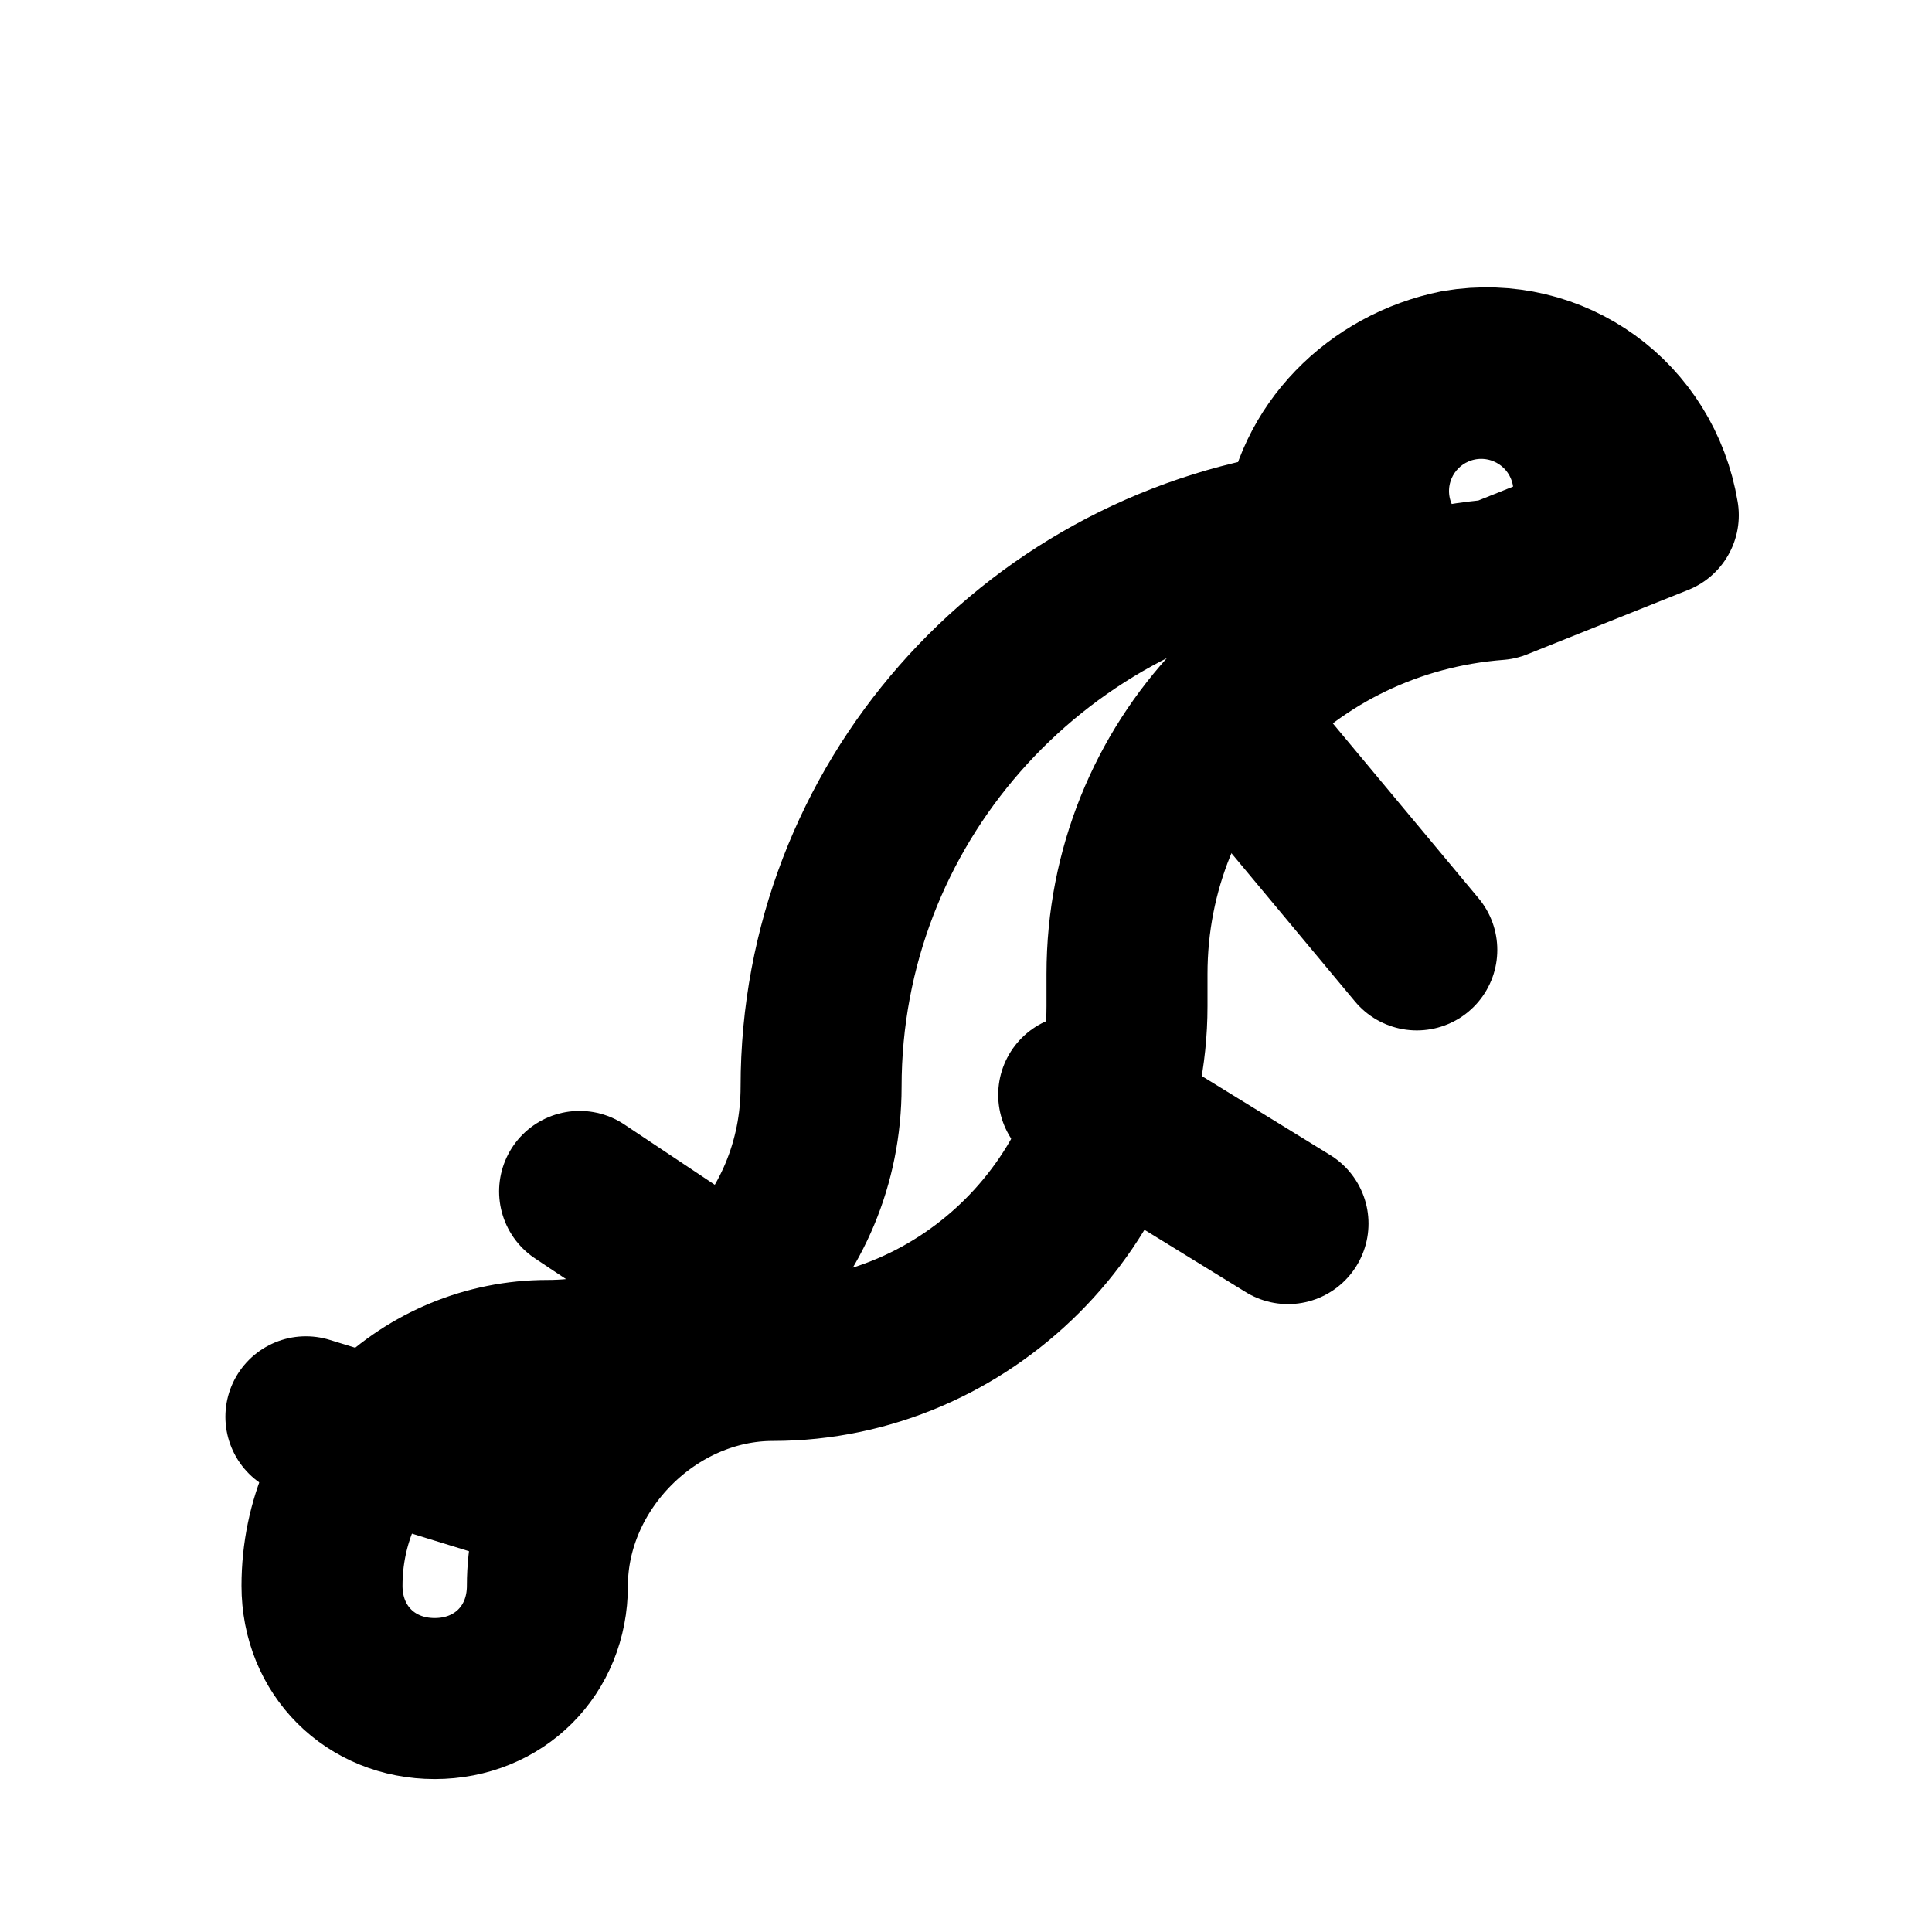
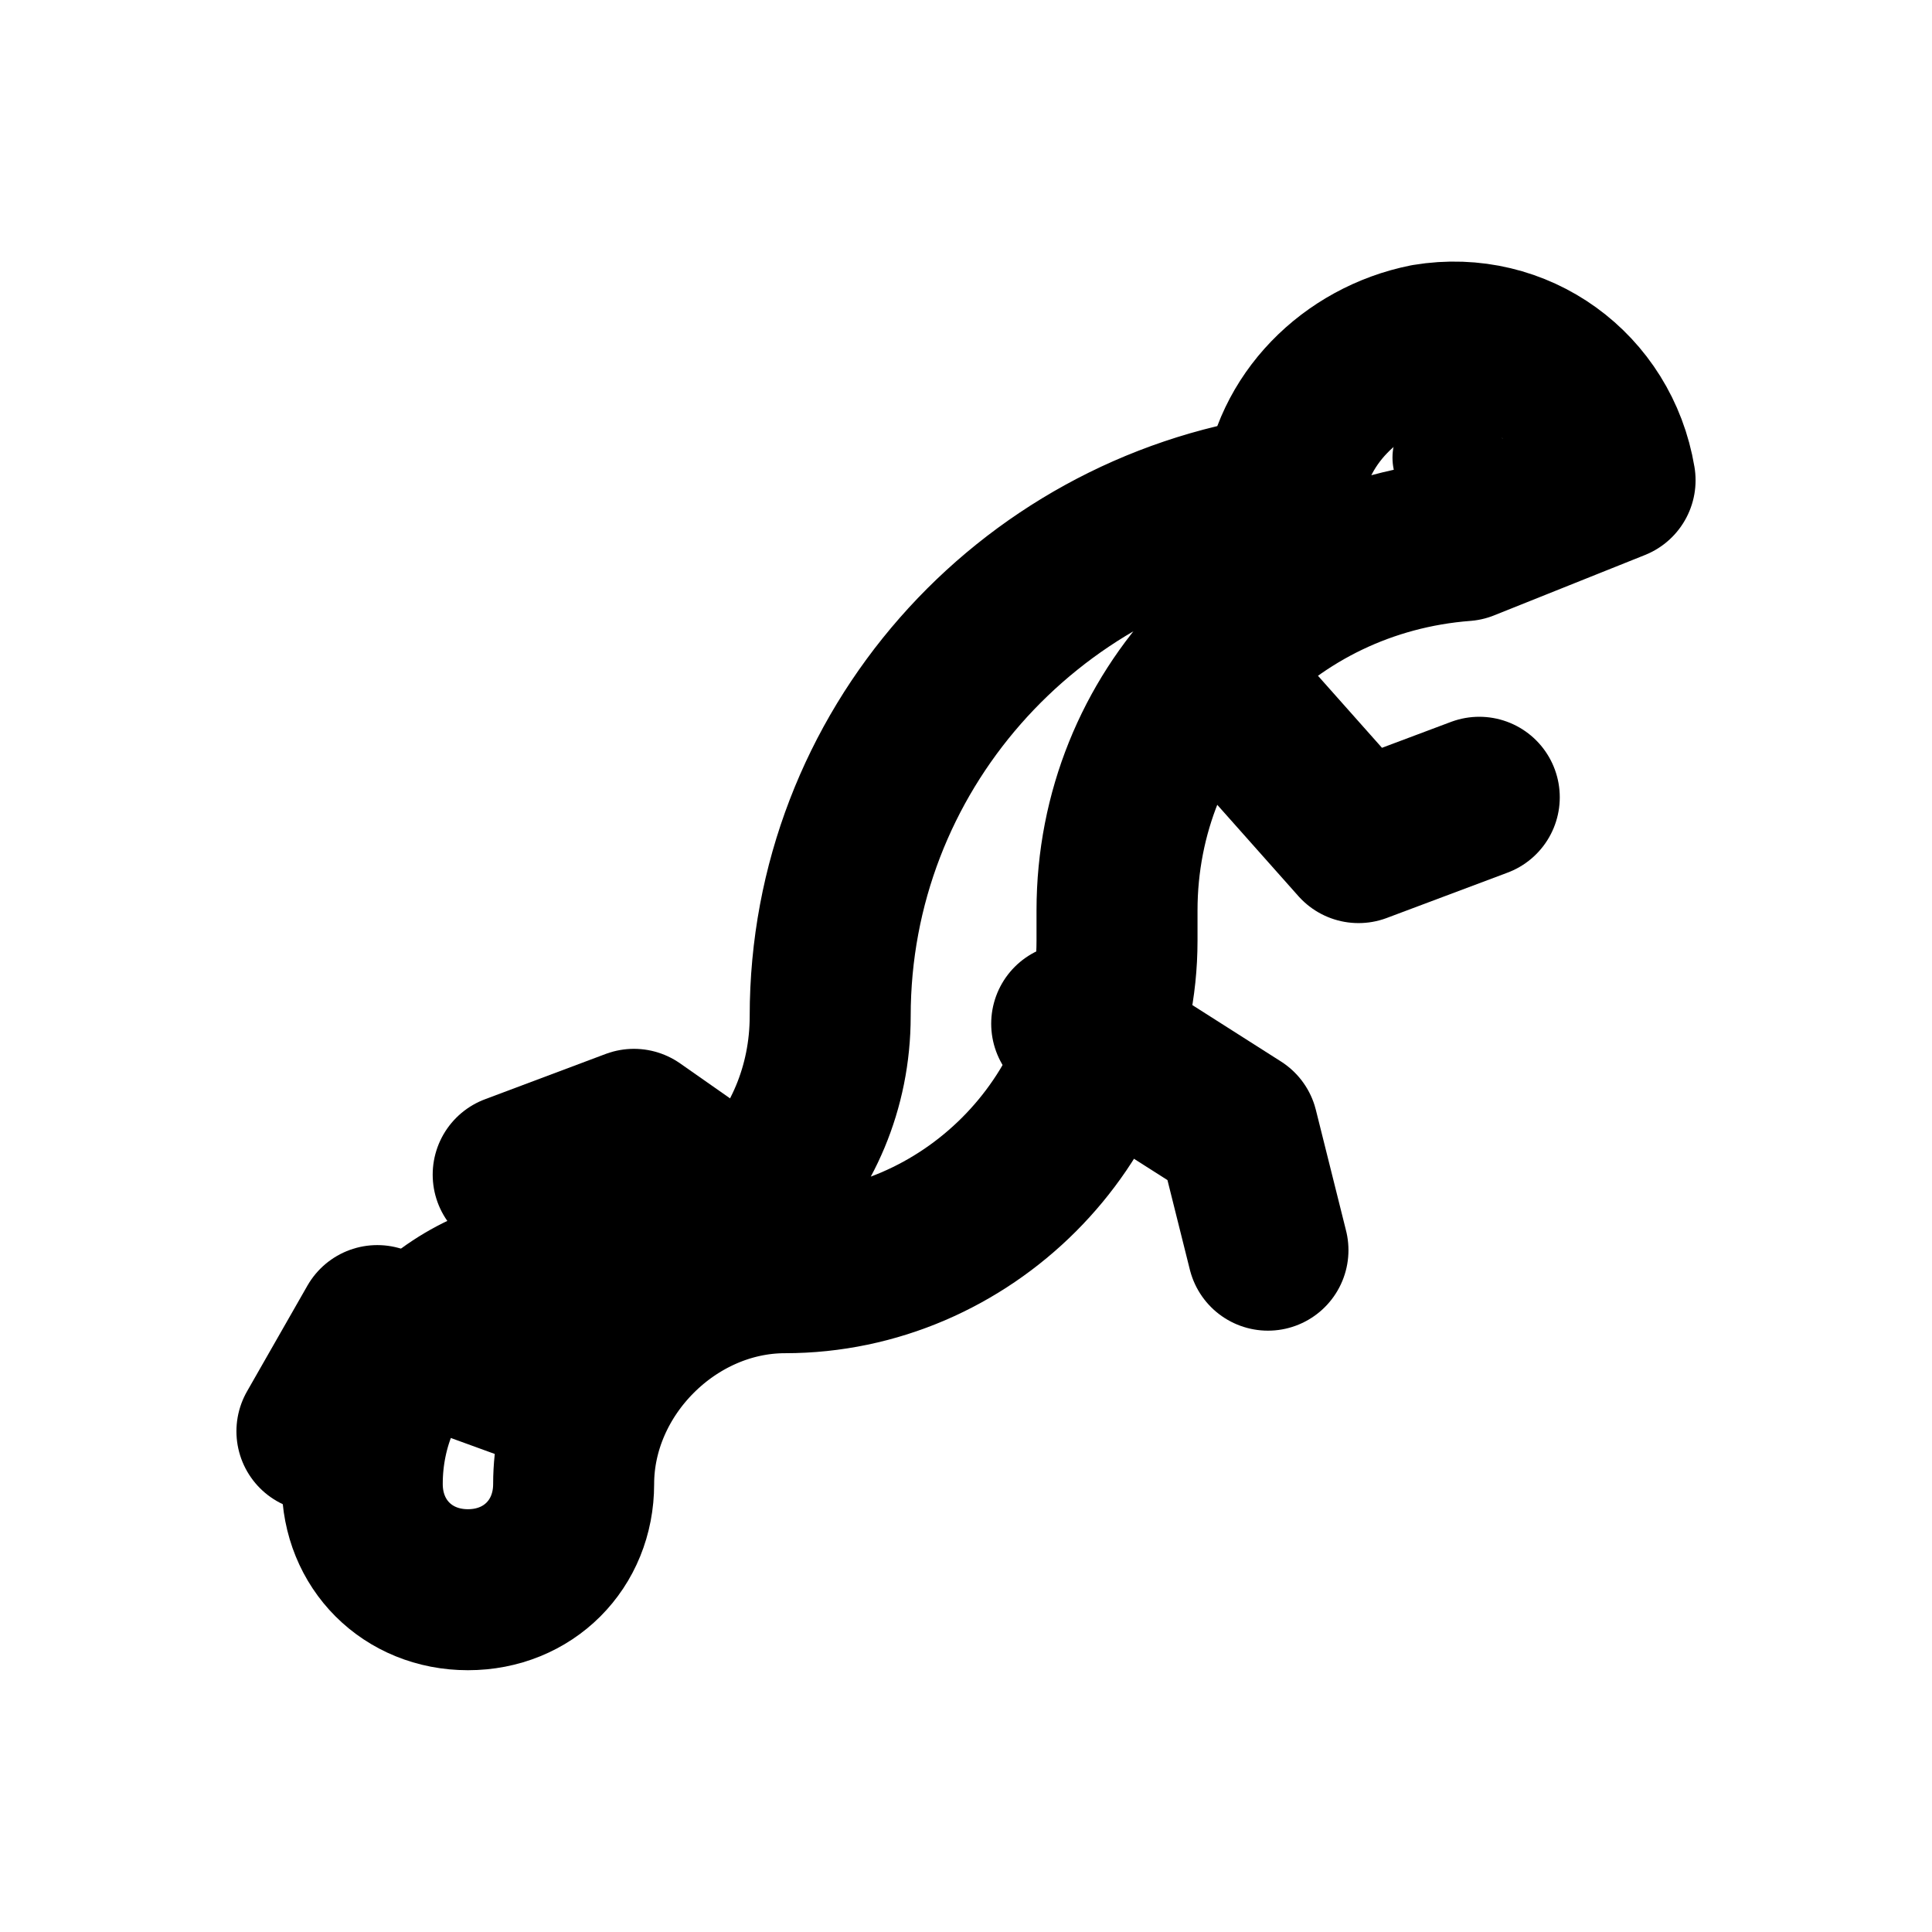
<svg xmlns="http://www.w3.org/2000/svg" width="24" height="24" viewBox="0 0 24 24" fill="none" stroke="currentColor" stroke-width="2" stroke-linecap="round" stroke-linejoin="round" fill-rule="evenodd">
-   <path d="M 20.6 6.4 c -.2 -1.2 -1.3 -2 -2.5 -1.8 c -1 .2 -1.8 1 -1.9 2 c -3.4 .5 -6 3.4 -6 6.9 c 0 1.9 -1.5 3.4 -3.4 3.4 c -1.5 0 -2.8 1.2 -2.8 2.8 c 0 .8 .6 1.4 1.4 1.4 c .8 0 1.4 -.6 1.4 -1.4 c 0 -1.5 1.3 -2.8 2.8 -2.8 c 2.4 0 4.4 -2 4.4 -4.4 v -.4 c 0 -2.6 2 -4.7 4.6 -4.9 z" />
-   <circle fill="none" cx="18.4" cy="6.1" r="0.6" />
-   <path fill="none" d="M 15.6 9.4 l 2 2.4" />
-   <path fill="none" d="M 13.4 13.6 l 2.6 1.6" />
-   <path fill="none" d="M 9.6 16.4 l -2.4 -1.6" />
-   <path fill="none" d="M 6.4 18.4 l -2.6 -.8" />
+   <path d="M 20.063,5.966 c -0.188,-1.125 -1.219,-1.875 -2.344,-1.688 c -0.938,0.188 -1.688,0.938 -1.781,1.875 c -3.188,0.469 -5.625,3.188 -5.625,6.469 c 0,1.781 -1.406,3.188 -3.188,3.188 c -1.406,0 -2.625,1.125 -2.625,2.625 c 0,0.75 0.563,1.313 1.313,1.313 c 0.75,0 1.313,-0.563 1.313,-1.313 c 0,-1.406 1.219,-2.625 2.625,-2.625 c 2.25,0 4.125,-1.875 4.125,-4.125 l 0,-0.375 c 0,-2.438 1.875,-4.407 4.313,-4.594 z" />
+   <circle data-role="eye" fill="currentColor" stroke="none" cx="18.001" cy="5.685" r="0.703" />
+   <path data-role="leg" fill="none" d="M 15.376,8.779 l 1.5,1.688 l 1.5,-0.563" />
+   <path data-role="leg" fill="none" d="M 13.313,12.717 l 2.063,1.313 l 0.375,1.5" />
+   <path data-role="leg" fill="none" d="M 9.75,15.342 l -1.875,-1.313 l -1.5,0.563" />
+   <path data-role="leg" fill="none" d="M 6.75,17.217 l -2.063,-0.75 l -0.75,1.313" />
</svg>
